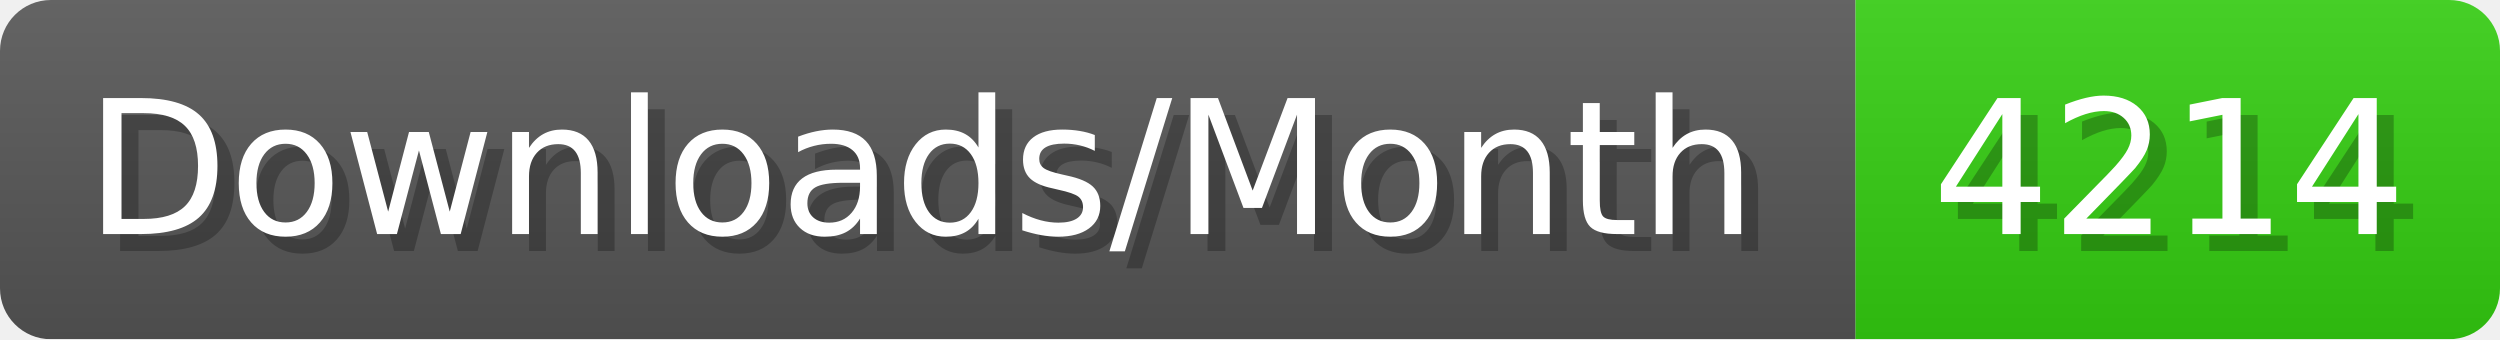
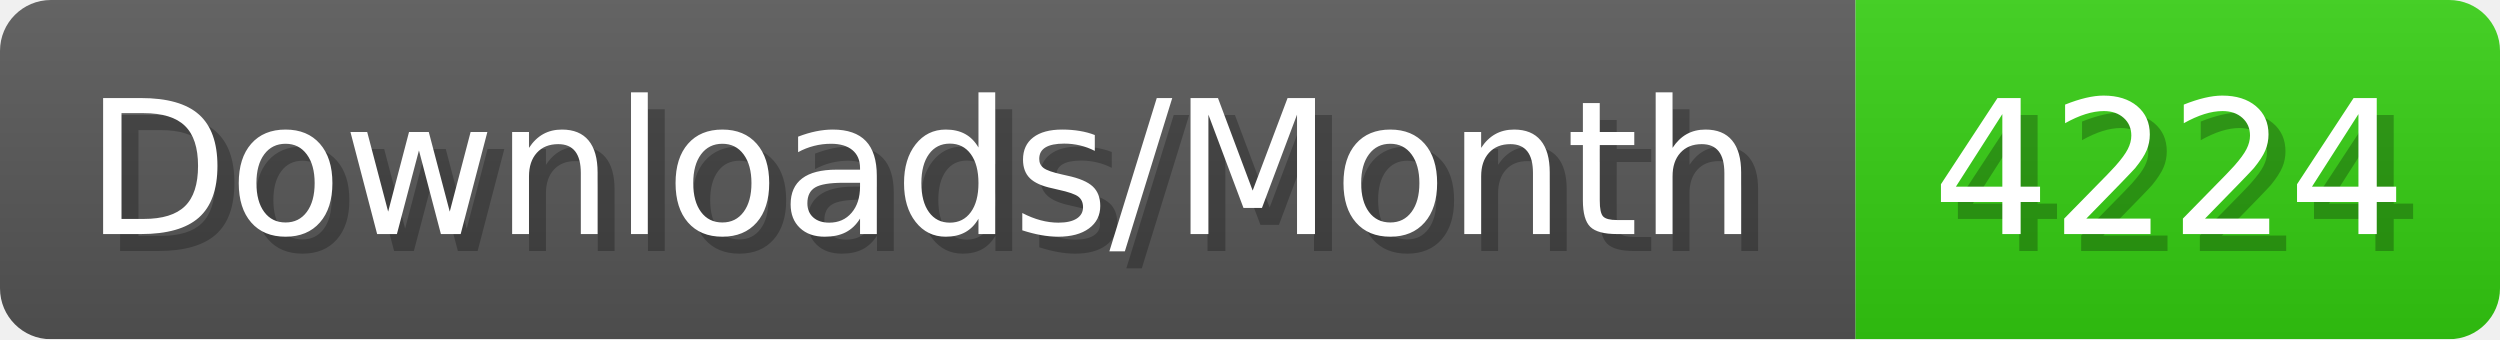
- <svg xmlns="http://www.w3.org/2000/svg" width="147.4" height="20" viewBox="0 0 1474 200" role="img" aria-label="Downloads/Month: 4214">
+ <svg xmlns="http://www.w3.org/2000/svg" width="147.4" height="20" viewBox="0 0 1474 200" role="img" aria-label="Downloads/Month: 4224">
  <linearGradient id="YlXUI" x2="0" y2="100%">
    <stop offset="0" stop-opacity=".1" stop-color="#EEE" />
    <stop offset="1" stop-opacity=".1" />
  </linearGradient>
  <mask id="JHhop">
    <rect width="1474" height="200" rx="30" fill="#FFF" />
  </mask>
  <g mask="url(#JHhop)">
    <rect width="1094" height="200" fill="#555" />
    <rect width="380" height="200" fill="#3C1" x="1094" />
    <rect width="1474" height="200" fill="url(#YlXUI)" />
  </g>
  <g aria-hidden="true" fill="#fff" text-anchor="start" font-family="Verdana,DejaVu Sans,sans-serif" font-size="110">
    <text x="60" y="148" textLength="994" fill="#000" opacity="0.25">Downloads/Month</text>
    <text x="50" y="138" textLength="994">Downloads/Month</text>
-     <text x="1149" y="148" textLength="280" fill="#000" opacity="0.25">4214</text>
-     <text x="1139" y="138" textLength="280">4214</text>
+     <text x="1149" y="148" textLength="280" fill="#000" opacity="0.25">4224</text>
+     <text x="1139" y="138" textLength="280">4224</text>
  </g>
</svg>
